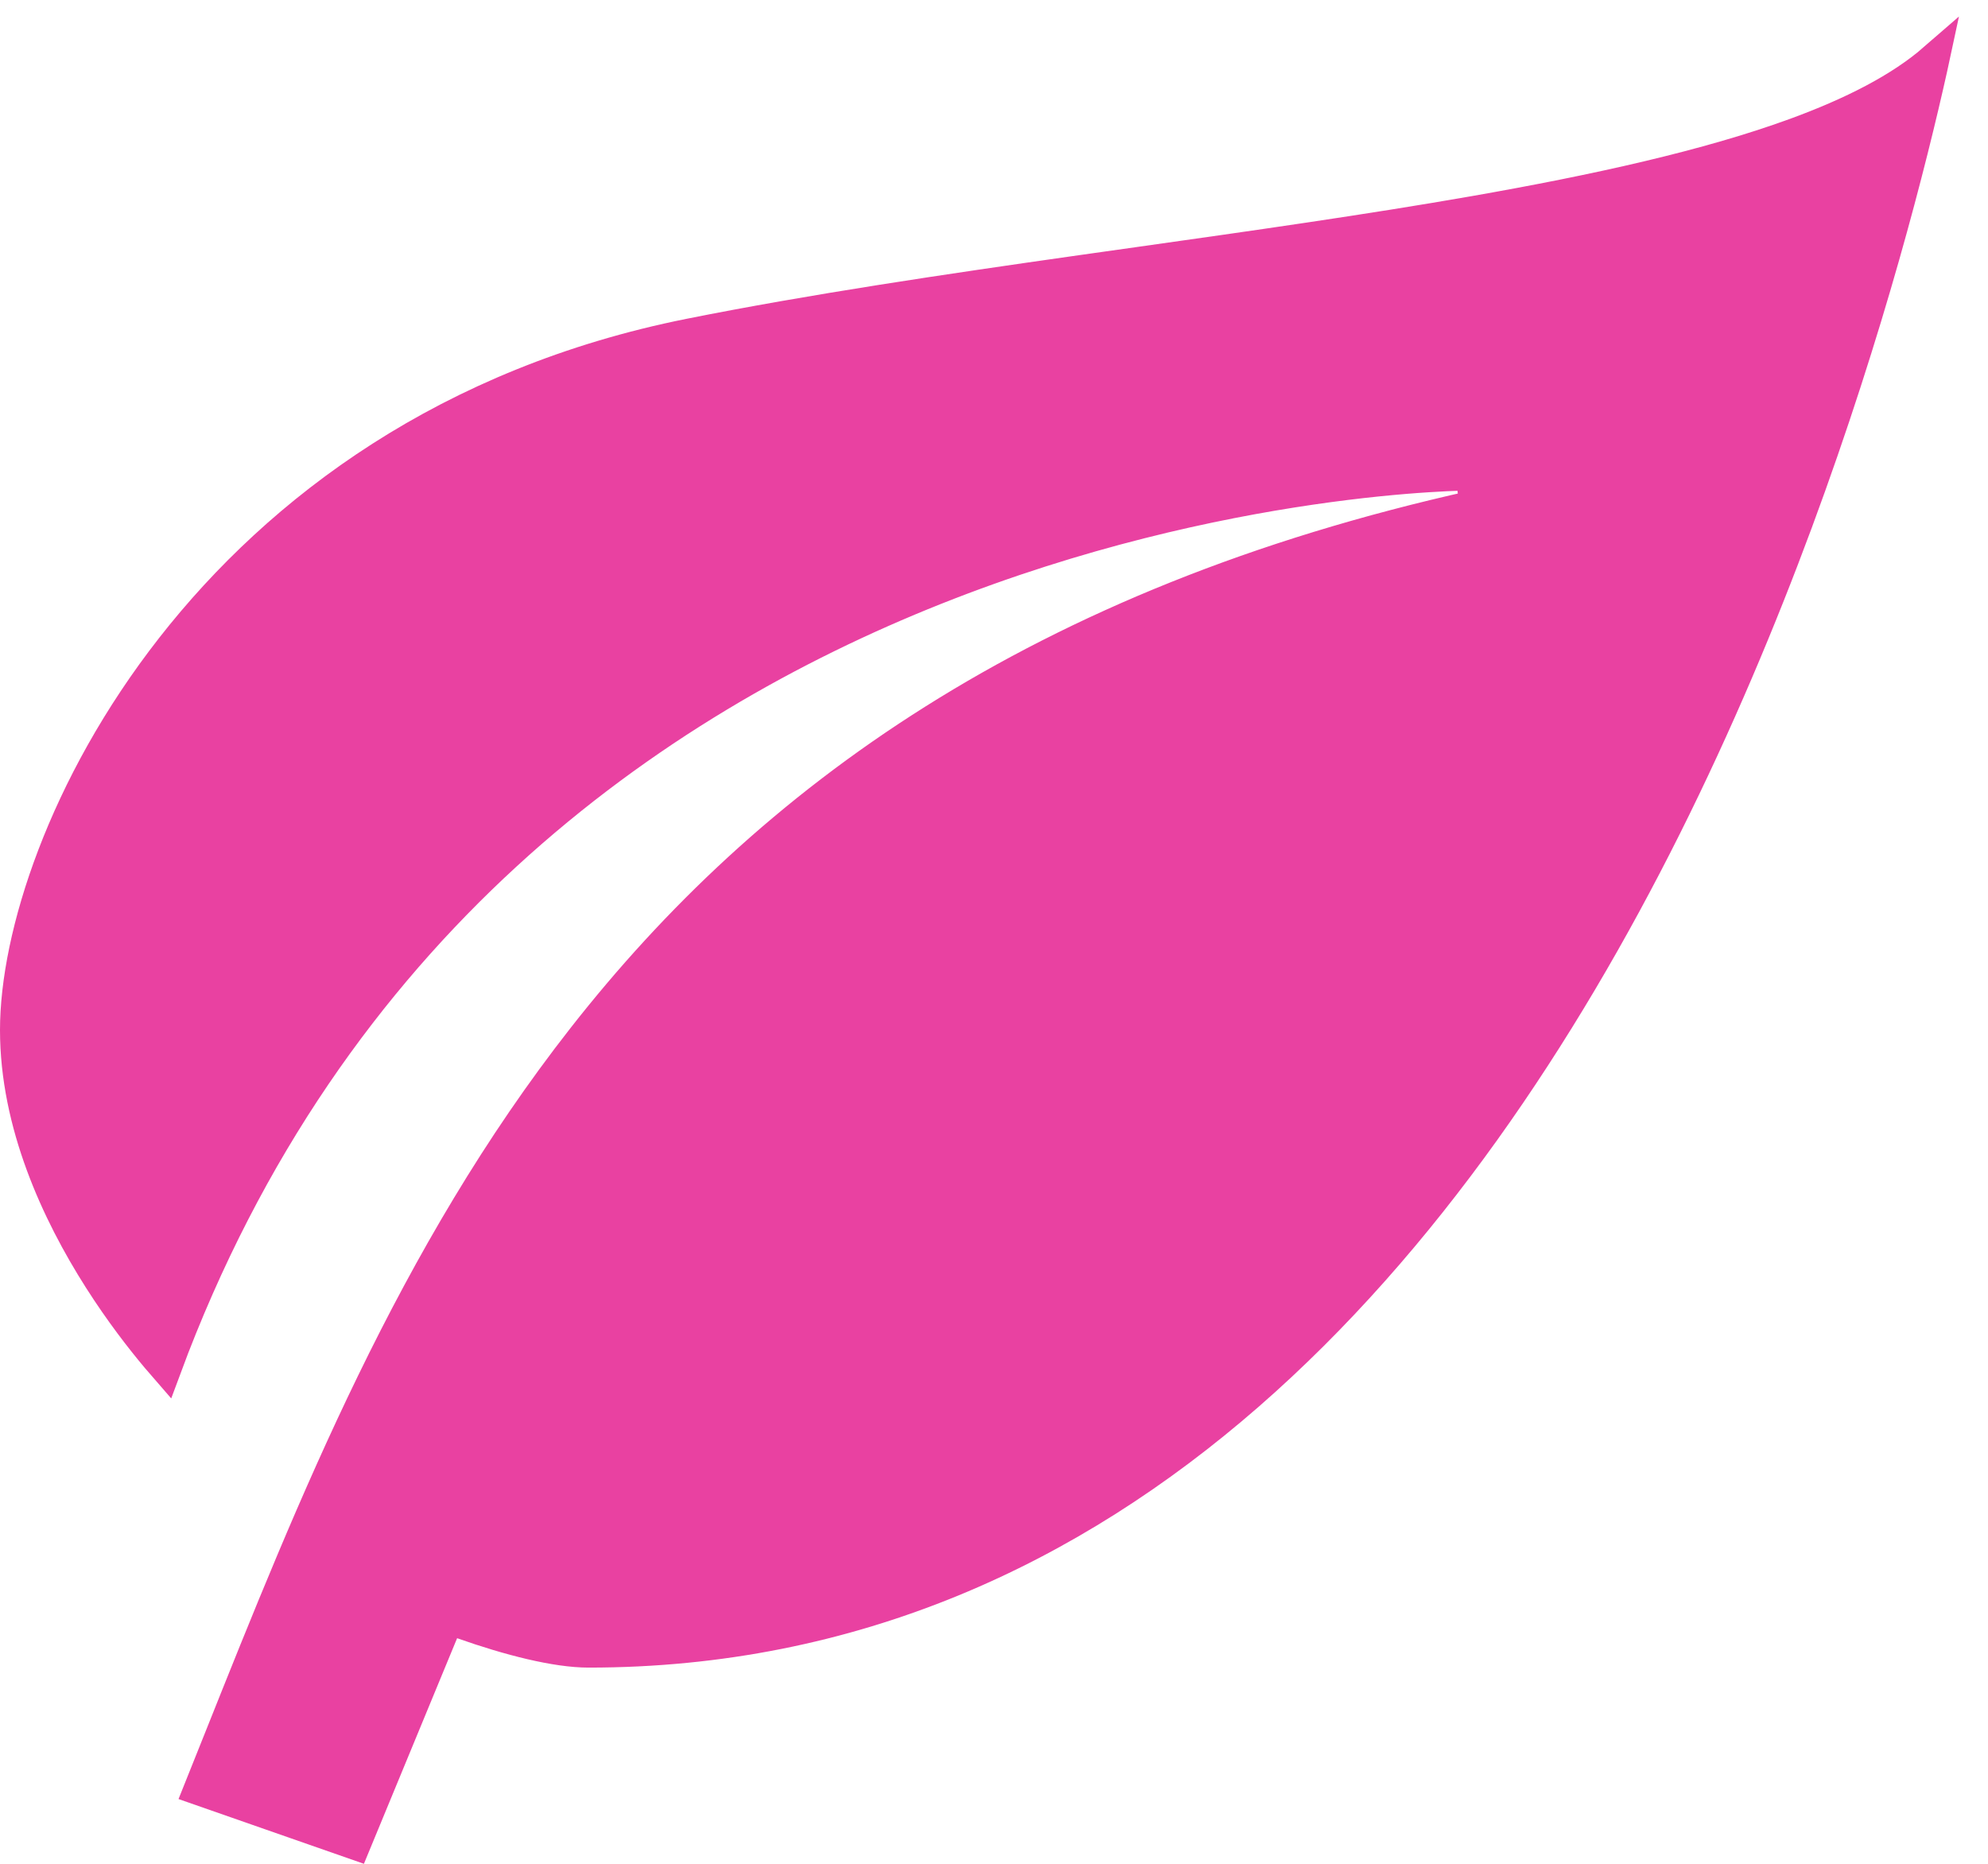
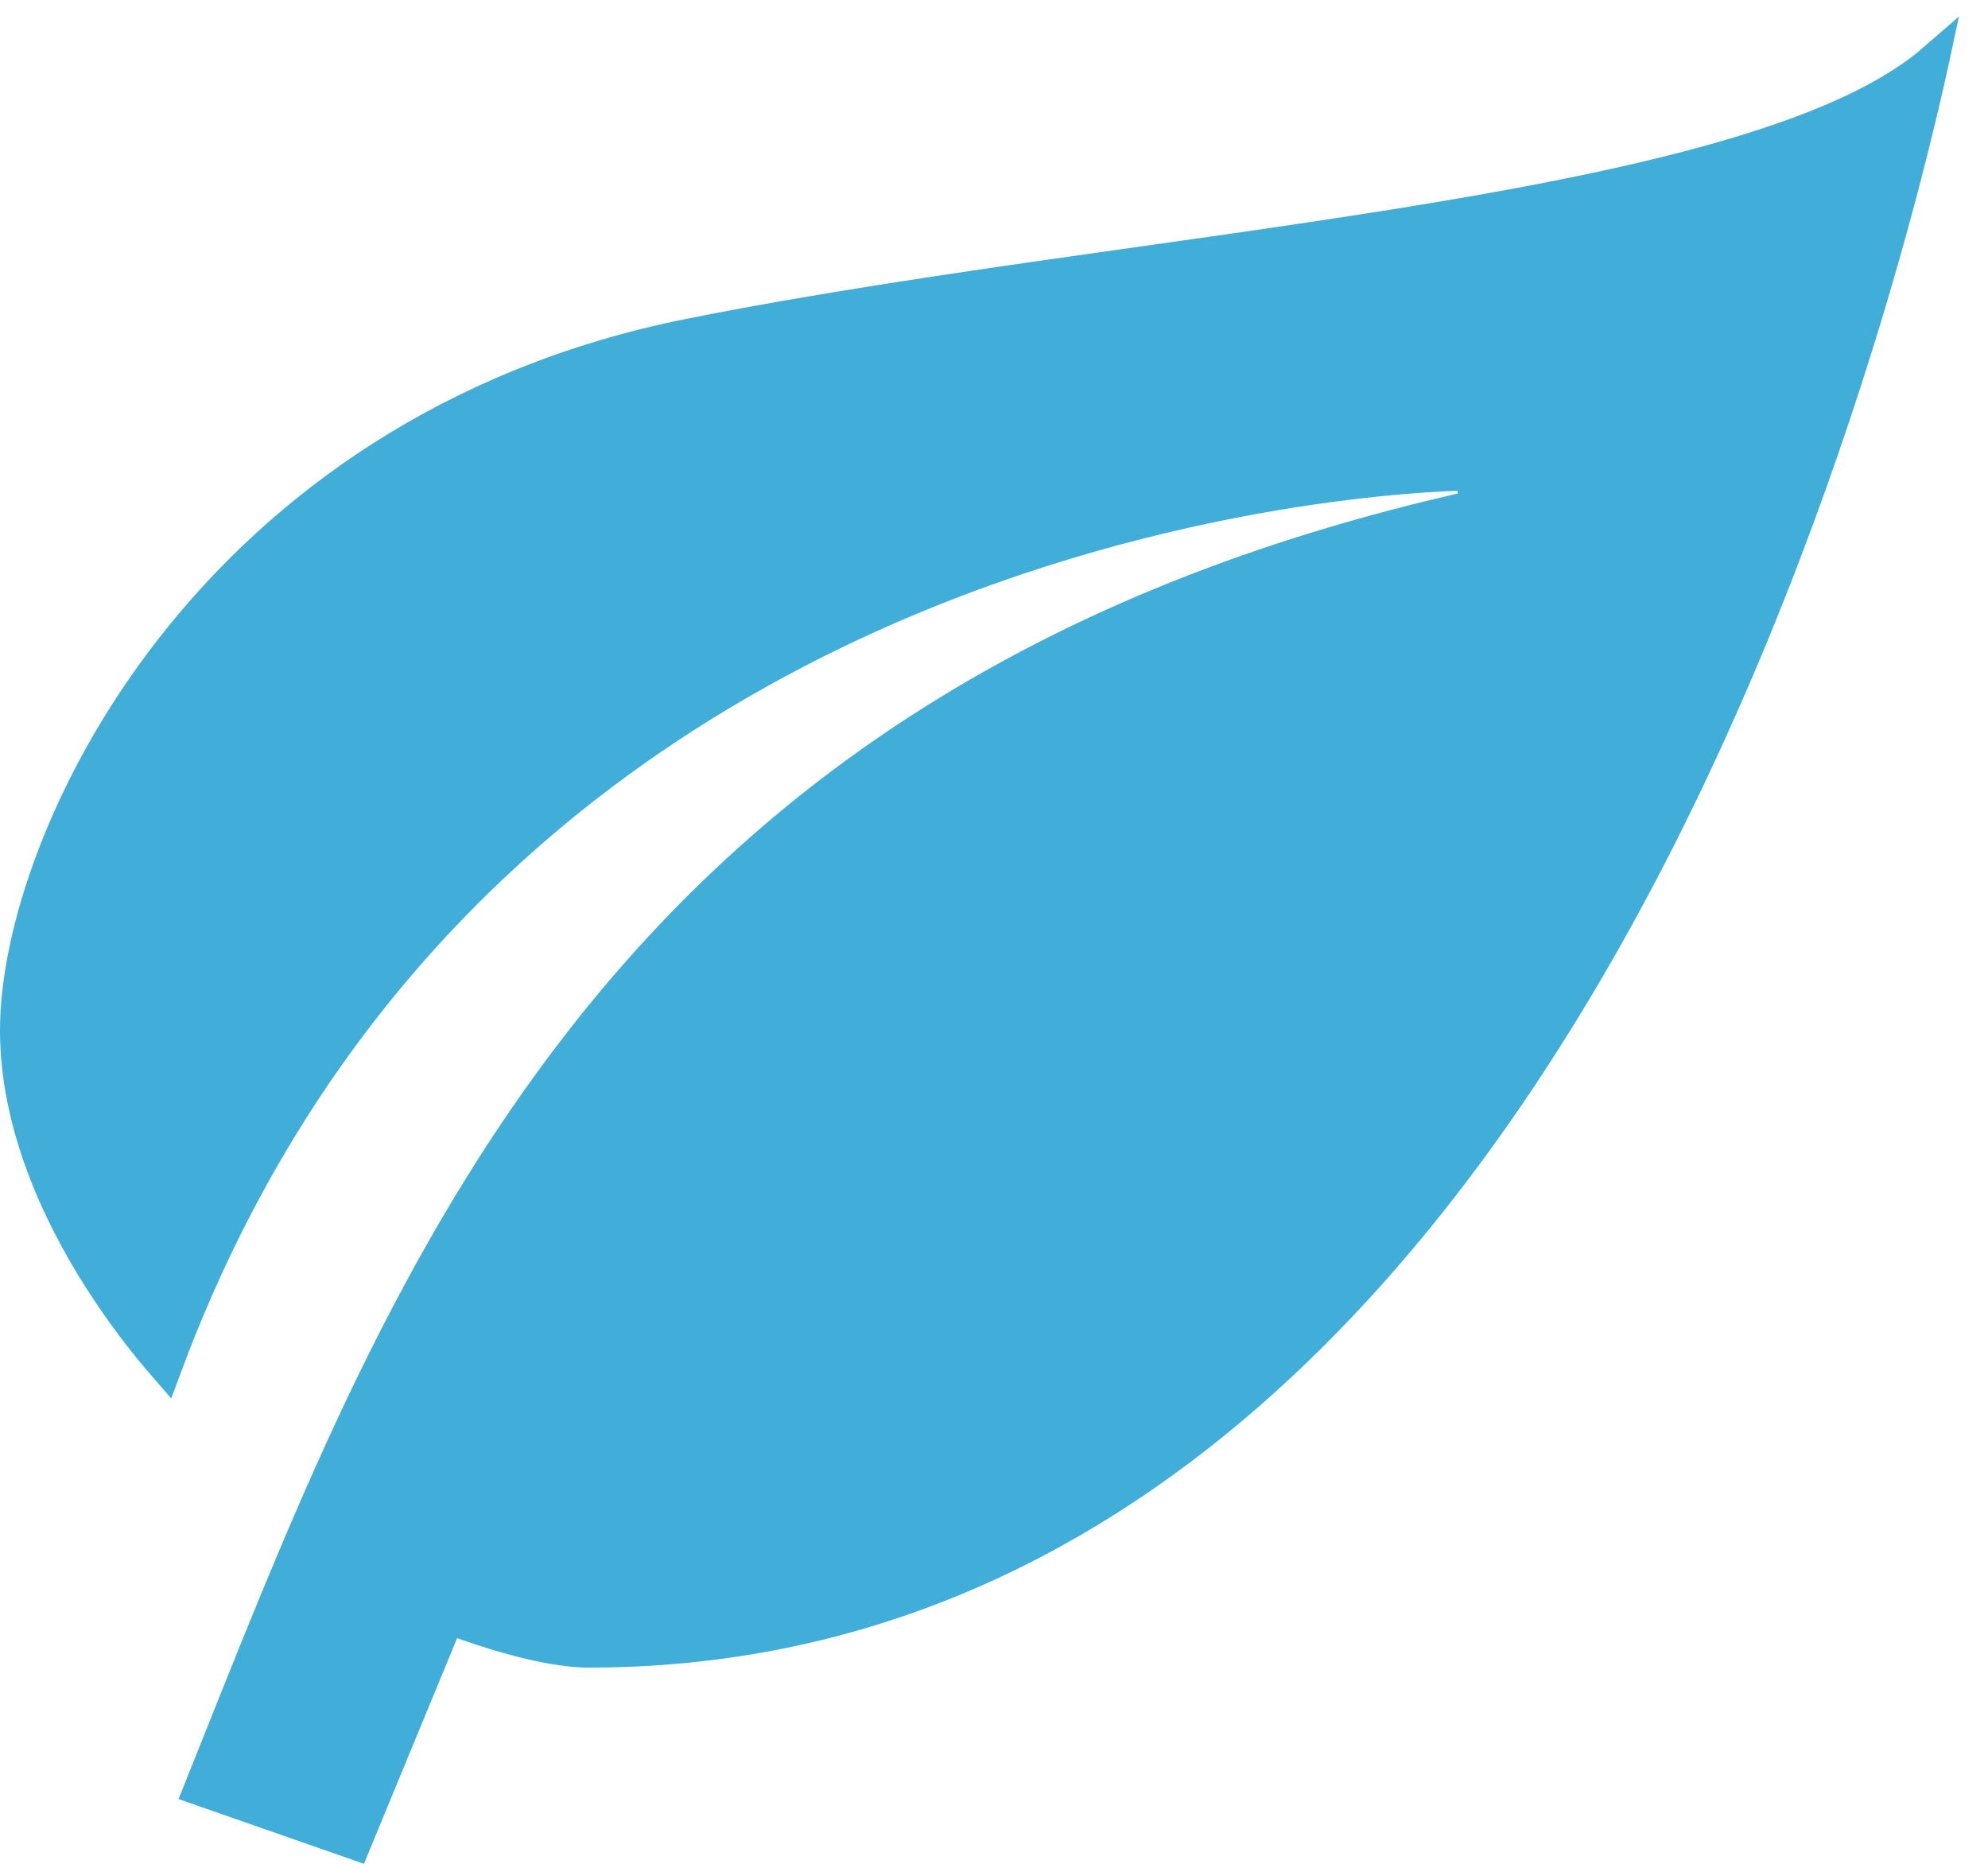
<svg xmlns="http://www.w3.org/2000/svg" width="64" height="60" viewBox="0 0 64 60" fill="none">
-   <path d="M47.368 15.29V15.79C47.368 15.29 47.368 15.29 47.368 15.29L47.366 15.29L47.361 15.29L47.342 15.29C47.325 15.29 47.301 15.29 47.27 15.29C47.208 15.291 47.116 15.293 46.996 15.297C46.757 15.304 46.407 15.319 45.959 15.348C45.064 15.405 43.777 15.521 42.202 15.751C39.052 16.212 34.745 17.133 30.111 18.976C21.003 22.6 10.622 29.796 5.336 44.055C5.248 43.954 5.15 43.841 5.046 43.716C4.538 43.112 3.861 42.242 3.185 41.179C1.825 39.042 0.5 36.178 0.5 33.158C0.5 30.134 2.027 25.305 5.525 20.834C9.012 16.379 14.438 12.307 22.203 10.753C26.135 9.967 30.465 9.327 34.807 8.71C35.404 8.626 36.002 8.541 36.599 8.457C40.336 7.929 44.042 7.405 47.455 6.808C51.409 6.116 54.997 5.321 57.803 4.294C59.619 3.629 61.164 2.848 62.262 1.893C62.241 1.991 62.218 2.093 62.195 2.198C61.87 3.658 61.366 5.745 60.654 8.251C59.228 13.265 56.969 19.944 53.632 26.619C46.941 39.999 36.016 53.184 18.947 53.184C17.901 53.184 16.389 52.799 14.883 52.266L14.435 52.107L14.254 52.546L11.434 59.372L6.406 57.616C6.619 57.085 6.832 56.552 7.046 56.016C10.077 48.426 13.283 40.396 18.757 33.407C24.717 25.797 33.379 19.41 47.477 16.278L47.368 15.29Z" fill="#E941A1" stroke="#E941A1" />
+   <path d="M47.368 15.29V15.79C47.368 15.29 47.368 15.29 47.368 15.29L47.366 15.29L47.361 15.29L47.342 15.29C47.325 15.29 47.301 15.29 47.27 15.29C47.208 15.291 47.116 15.293 46.996 15.297C46.757 15.304 46.407 15.319 45.959 15.348C45.064 15.405 43.777 15.521 42.202 15.751C39.052 16.212 34.745 17.133 30.111 18.976C21.003 22.6 10.622 29.796 5.336 44.055C5.248 43.954 5.15 43.841 5.046 43.716C4.538 43.112 3.861 42.242 3.185 41.179C1.825 39.042 0.5 36.178 0.5 33.158C0.5 30.134 2.027 25.305 5.525 20.834C9.012 16.379 14.438 12.307 22.203 10.753C26.135 9.967 30.465 9.327 34.807 8.71C35.404 8.626 36.002 8.541 36.599 8.457C40.336 7.929 44.042 7.405 47.455 6.808C51.409 6.116 54.997 5.321 57.803 4.294C59.619 3.629 61.164 2.848 62.262 1.893C62.241 1.991 62.218 2.093 62.195 2.198C61.87 3.658 61.366 5.745 60.654 8.251C59.228 13.265 56.969 19.944 53.632 26.619C46.941 39.999 36.016 53.184 18.947 53.184C17.901 53.184 16.389 52.799 14.883 52.266L14.435 52.107L14.254 52.546L11.434 59.372L6.406 57.616C6.619 57.085 6.832 56.552 7.046 56.016C10.077 48.426 13.283 40.396 18.757 33.407C24.717 25.797 33.379 19.41 47.477 16.278L47.368 15.29Z" fill="#41ADD9" stroke="#41ADD9" />
</svg>
